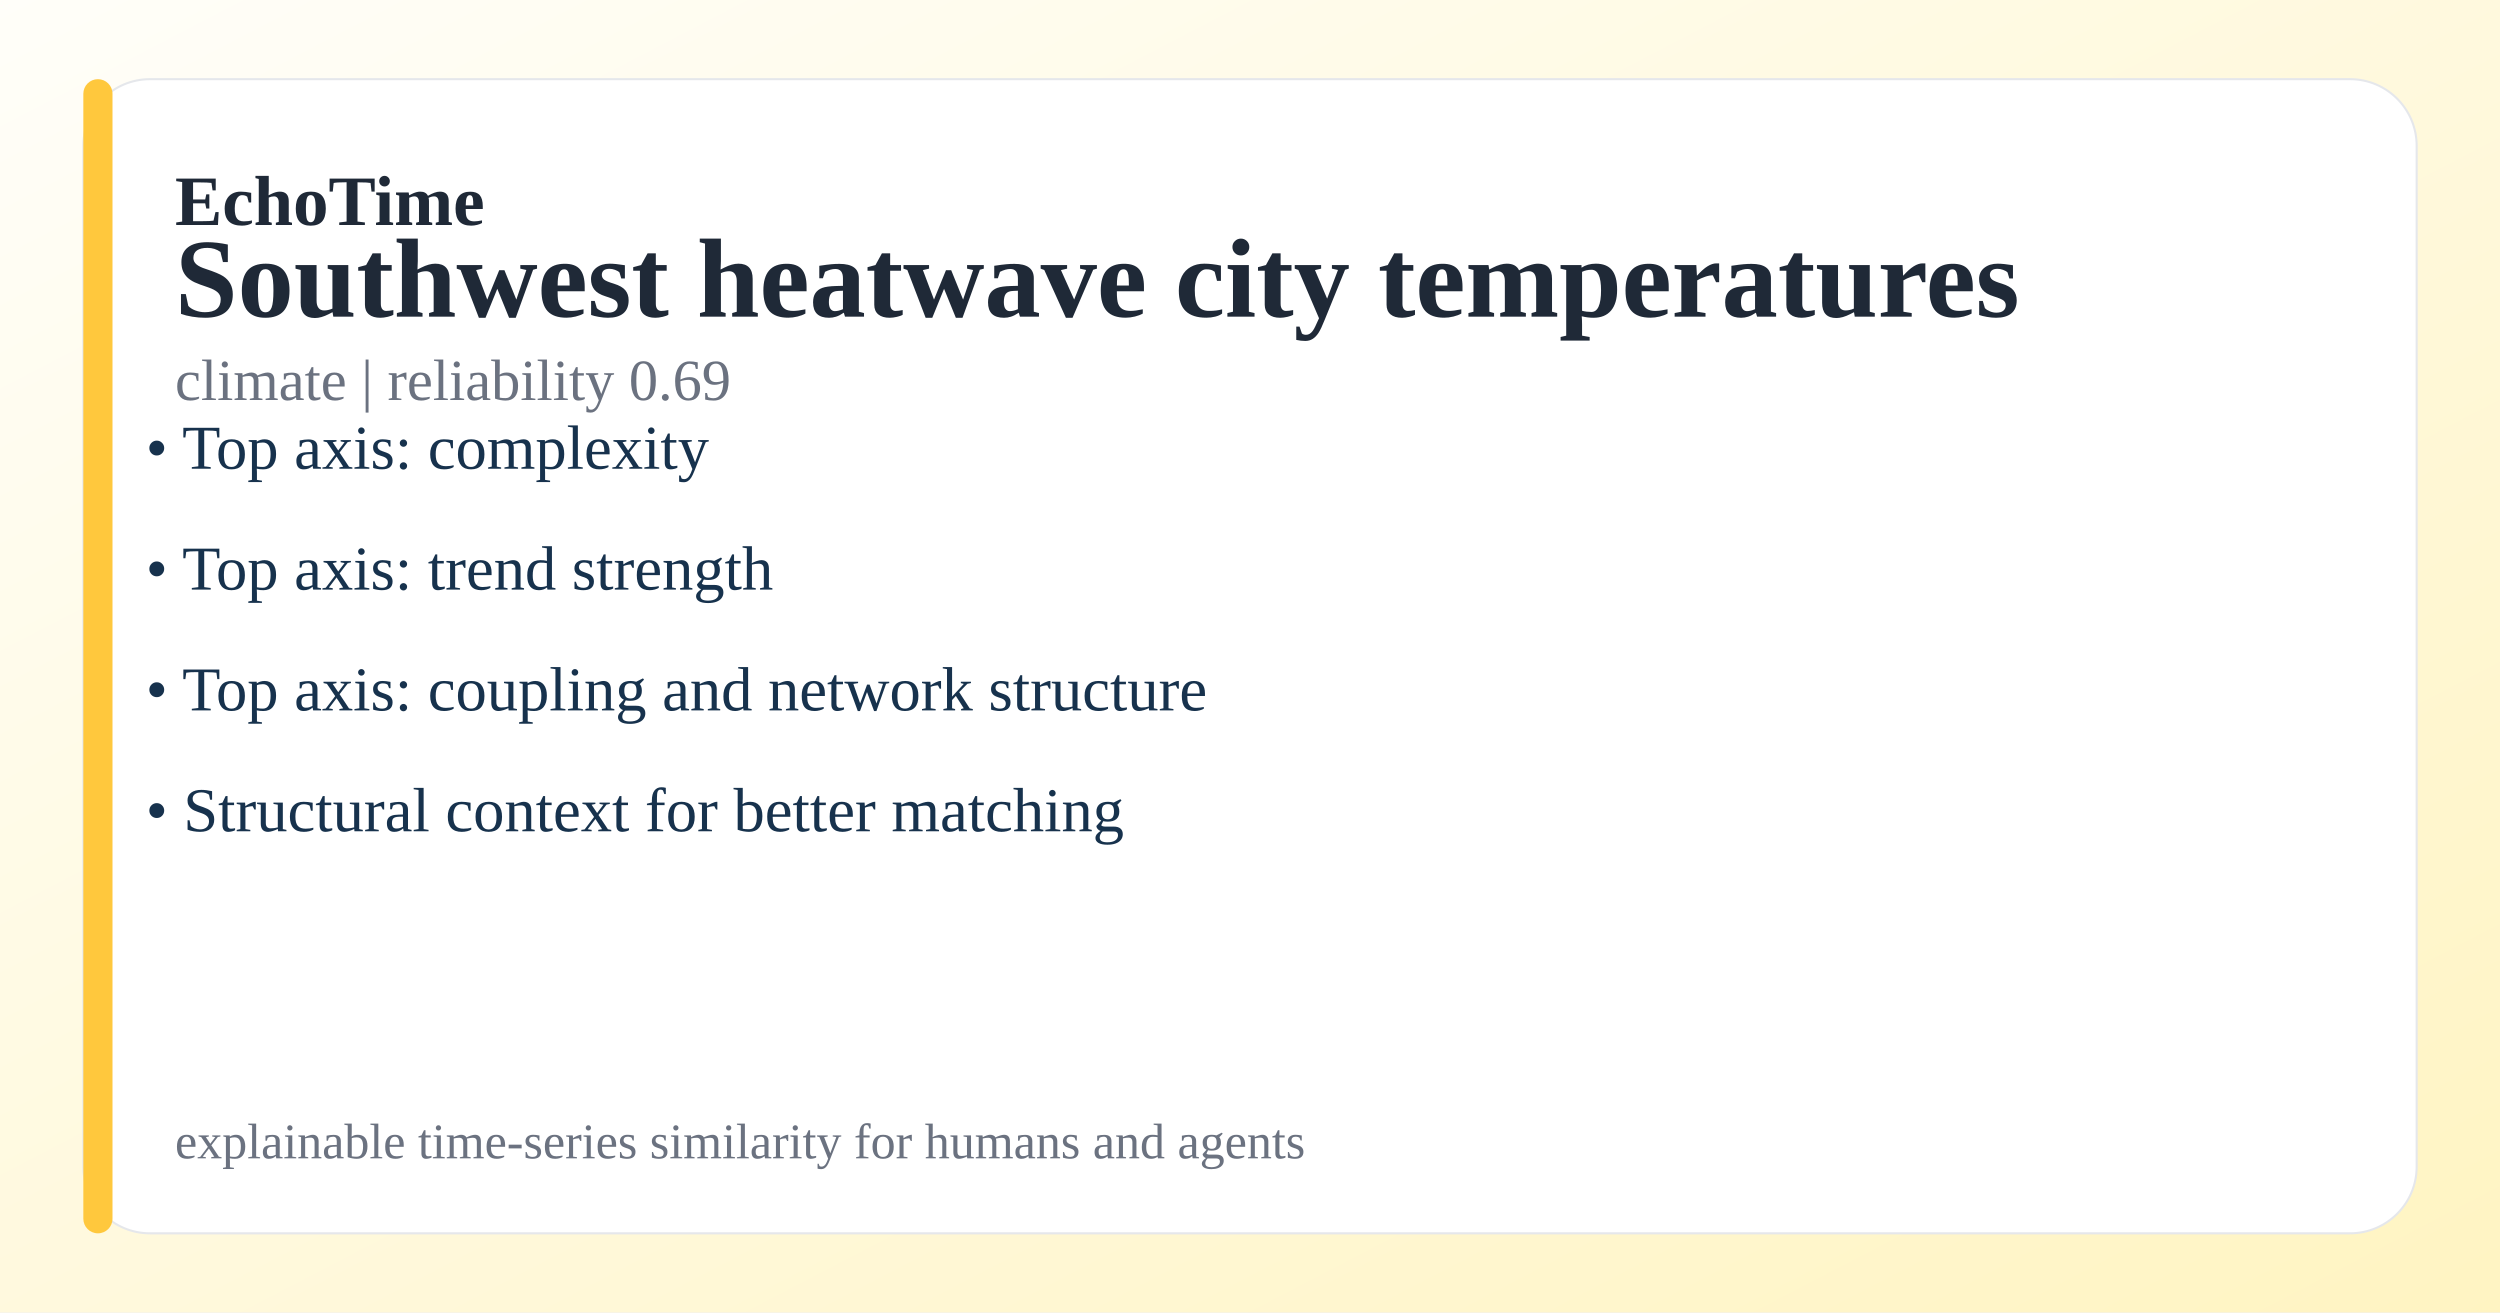
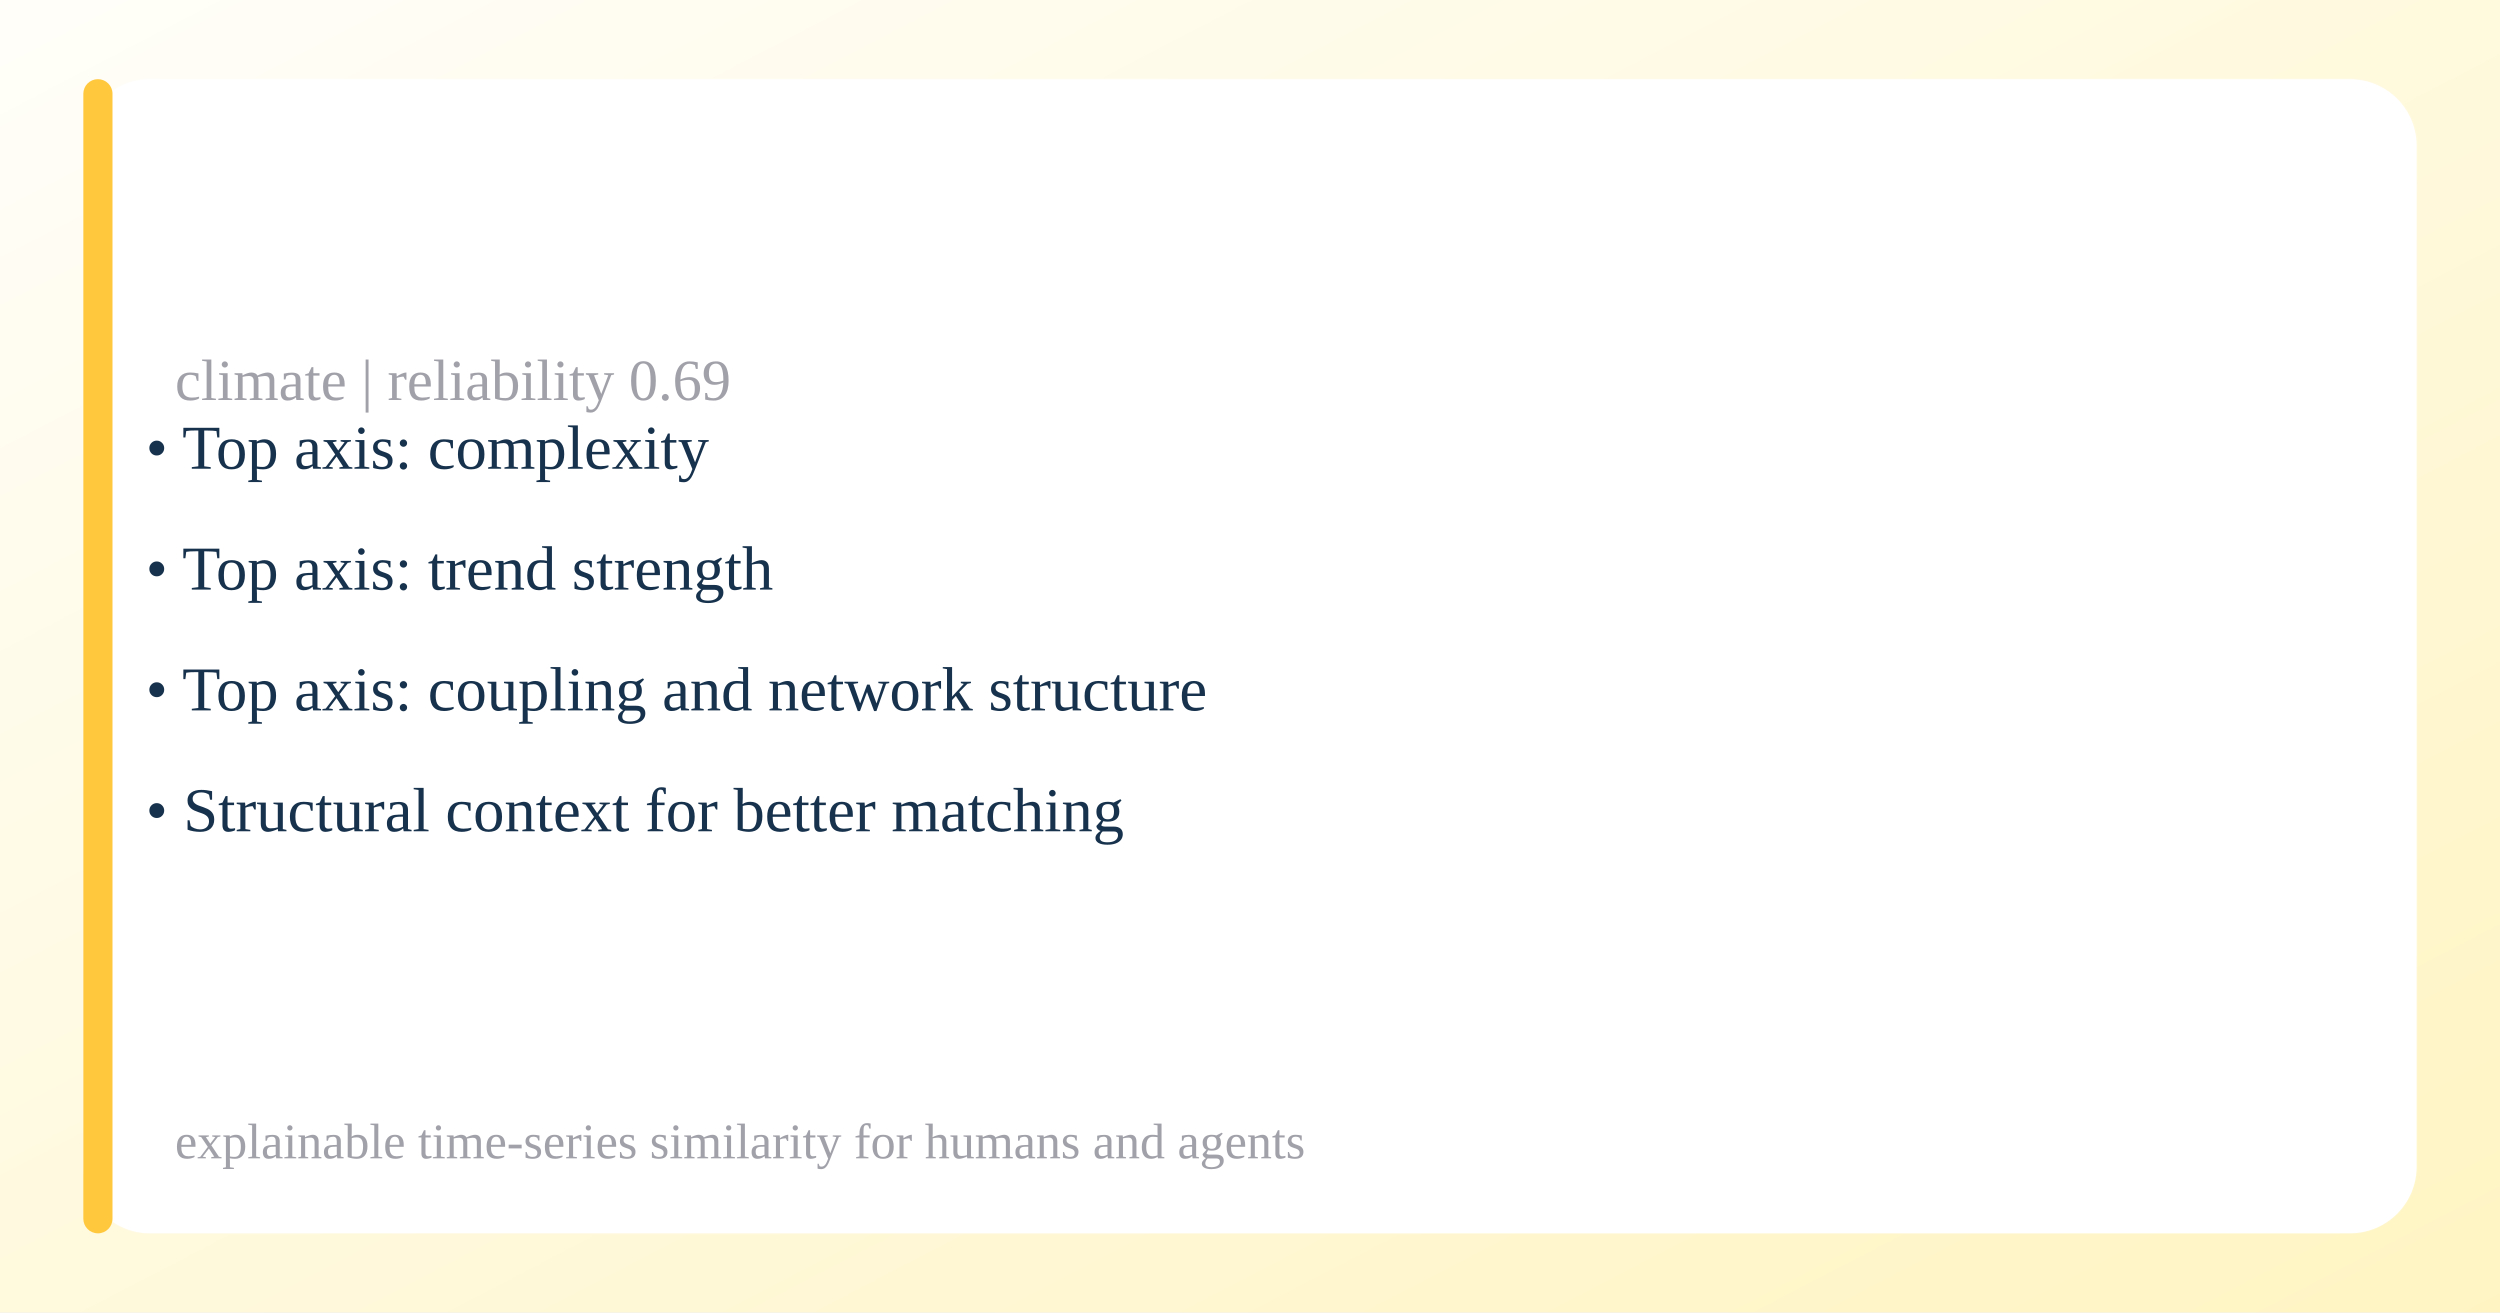
<svg xmlns="http://www.w3.org/2000/svg" width="1200" height="630" viewBox="0 0 1200 630" role="img" aria-label="EchoTime social card - Southwest heatwave city temperatures">
  <defs>
    <linearGradient id="bg" x1="0" x2="1" y1="0" y2="1">
      <stop offset="0%" stop-color="#fffef9" />
      <stop offset="100%" stop-color="#FFF4C2" />
    </linearGradient>
  </defs>
  <rect width="100%" height="100%" fill="url(#bg)" />
-   <rect x="40" y="38" width="1120" height="554" rx="32" fill="white" stroke="#E5E7EB" />
+   <rect x="40" y="38" width="1120" height="554" rx="32" fill="white" stroke="rgba(255, 255, 255, 0.1)" />
  <rect x="40" y="38" width="14" height="554" rx="7" fill="#FFC83D" />
-   <text x="84" y="108" font-size="34" font-weight="700" fill="#1F2937">EchoTime</text>
-   <text x="84" y="152" font-size="54" font-weight="800" fill="#1F2937">Southwest heatwave city temperatures</text>
-   <text x="84" y="192" font-size="28" fill="#6B7280">climate | reliability 0.69</text>
+   <text x="84" y="108" font-size="34" font-weight="700" fill="#FFFFFF">EchoTime</text>
+   <text x="84" y="152" font-size="54" font-weight="800" fill="#FFFFFF">Southwest heatwave city temperatures</text>
+   <text x="84" y="192" font-size="28" fill="#A1A1AA">climate | reliability 0.69</text>
  <text x="70" y="225" font-size="30" fill="#17324d">• Top axis: complexity</text>
  <text x="70" y="283" font-size="30" fill="#17324d">• Top axis: trend strength</text>
  <text x="70" y="341" font-size="30" fill="#17324d">• Top axis: coupling and network structure</text>
  <text x="70" y="399" font-size="30" fill="#17324d">• Structural context for better matching</text>
-   <text x="84" y="556" font-size="24" fill="#6B7280">explainable time-series similarity for humans and agents</text>
+   <text x="84" y="556" font-size="24" fill="#A1A1AA">explainable time-series similarity for humans and agents</text>
</svg>
